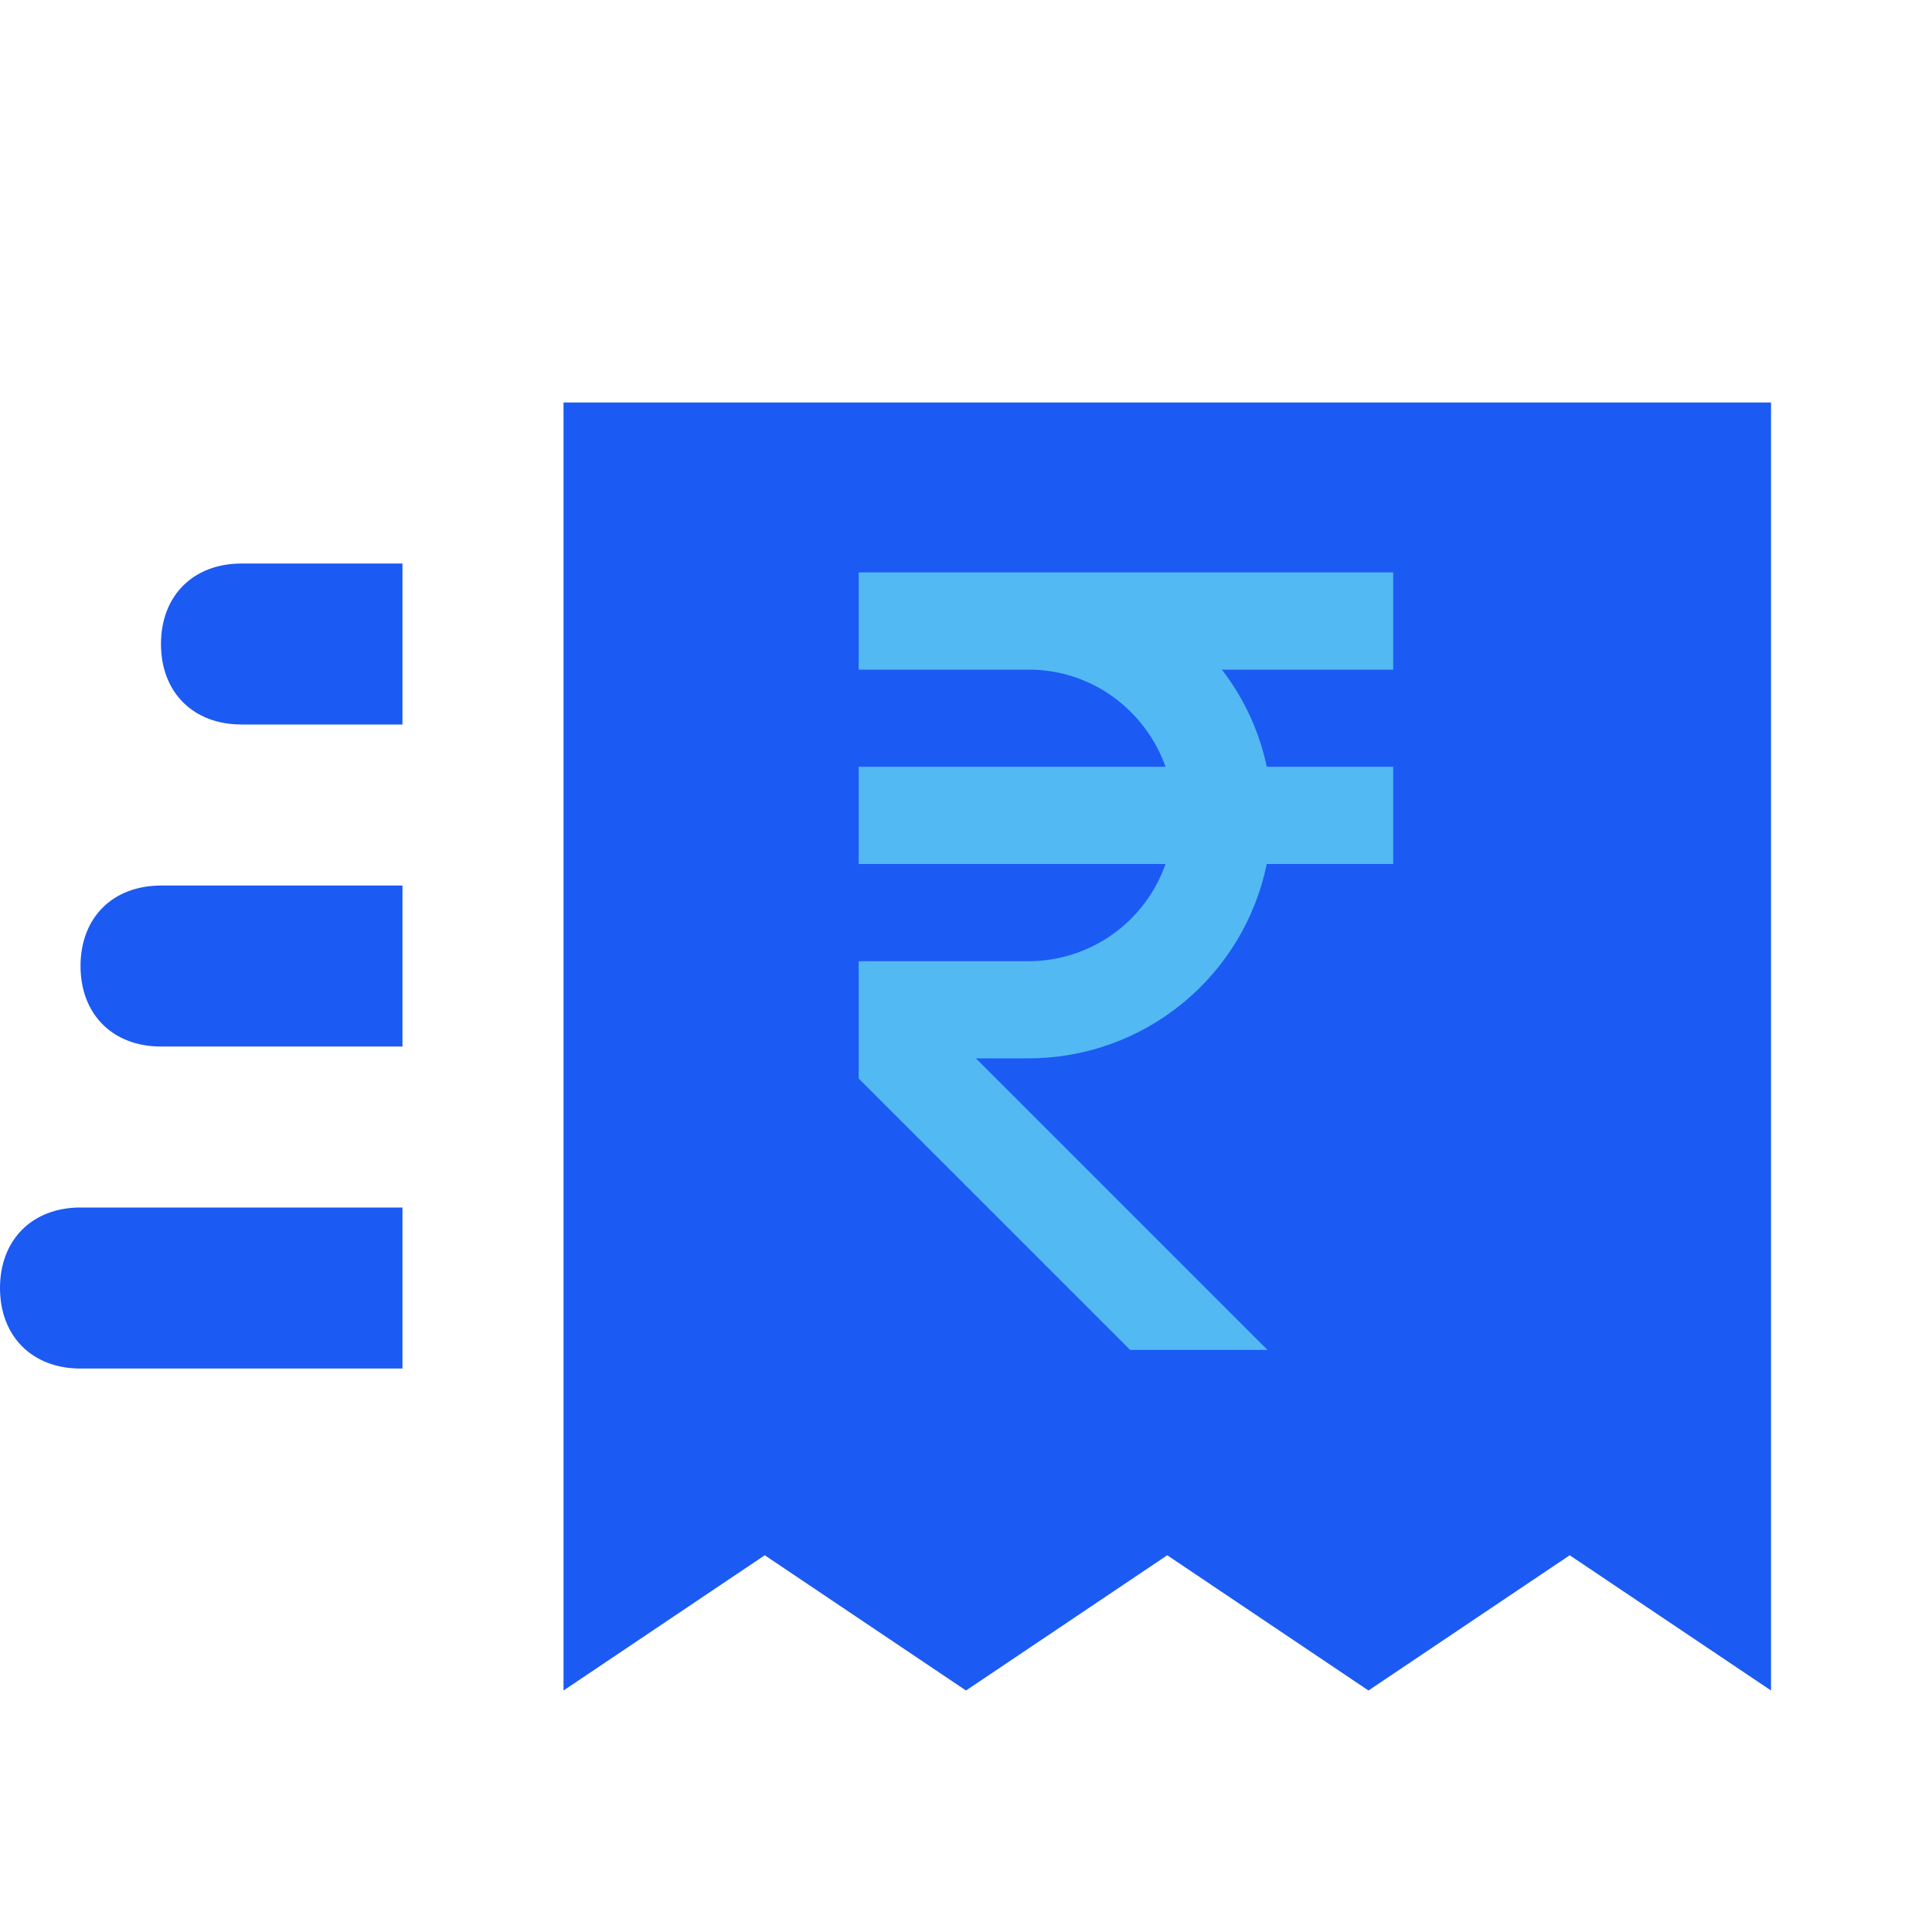
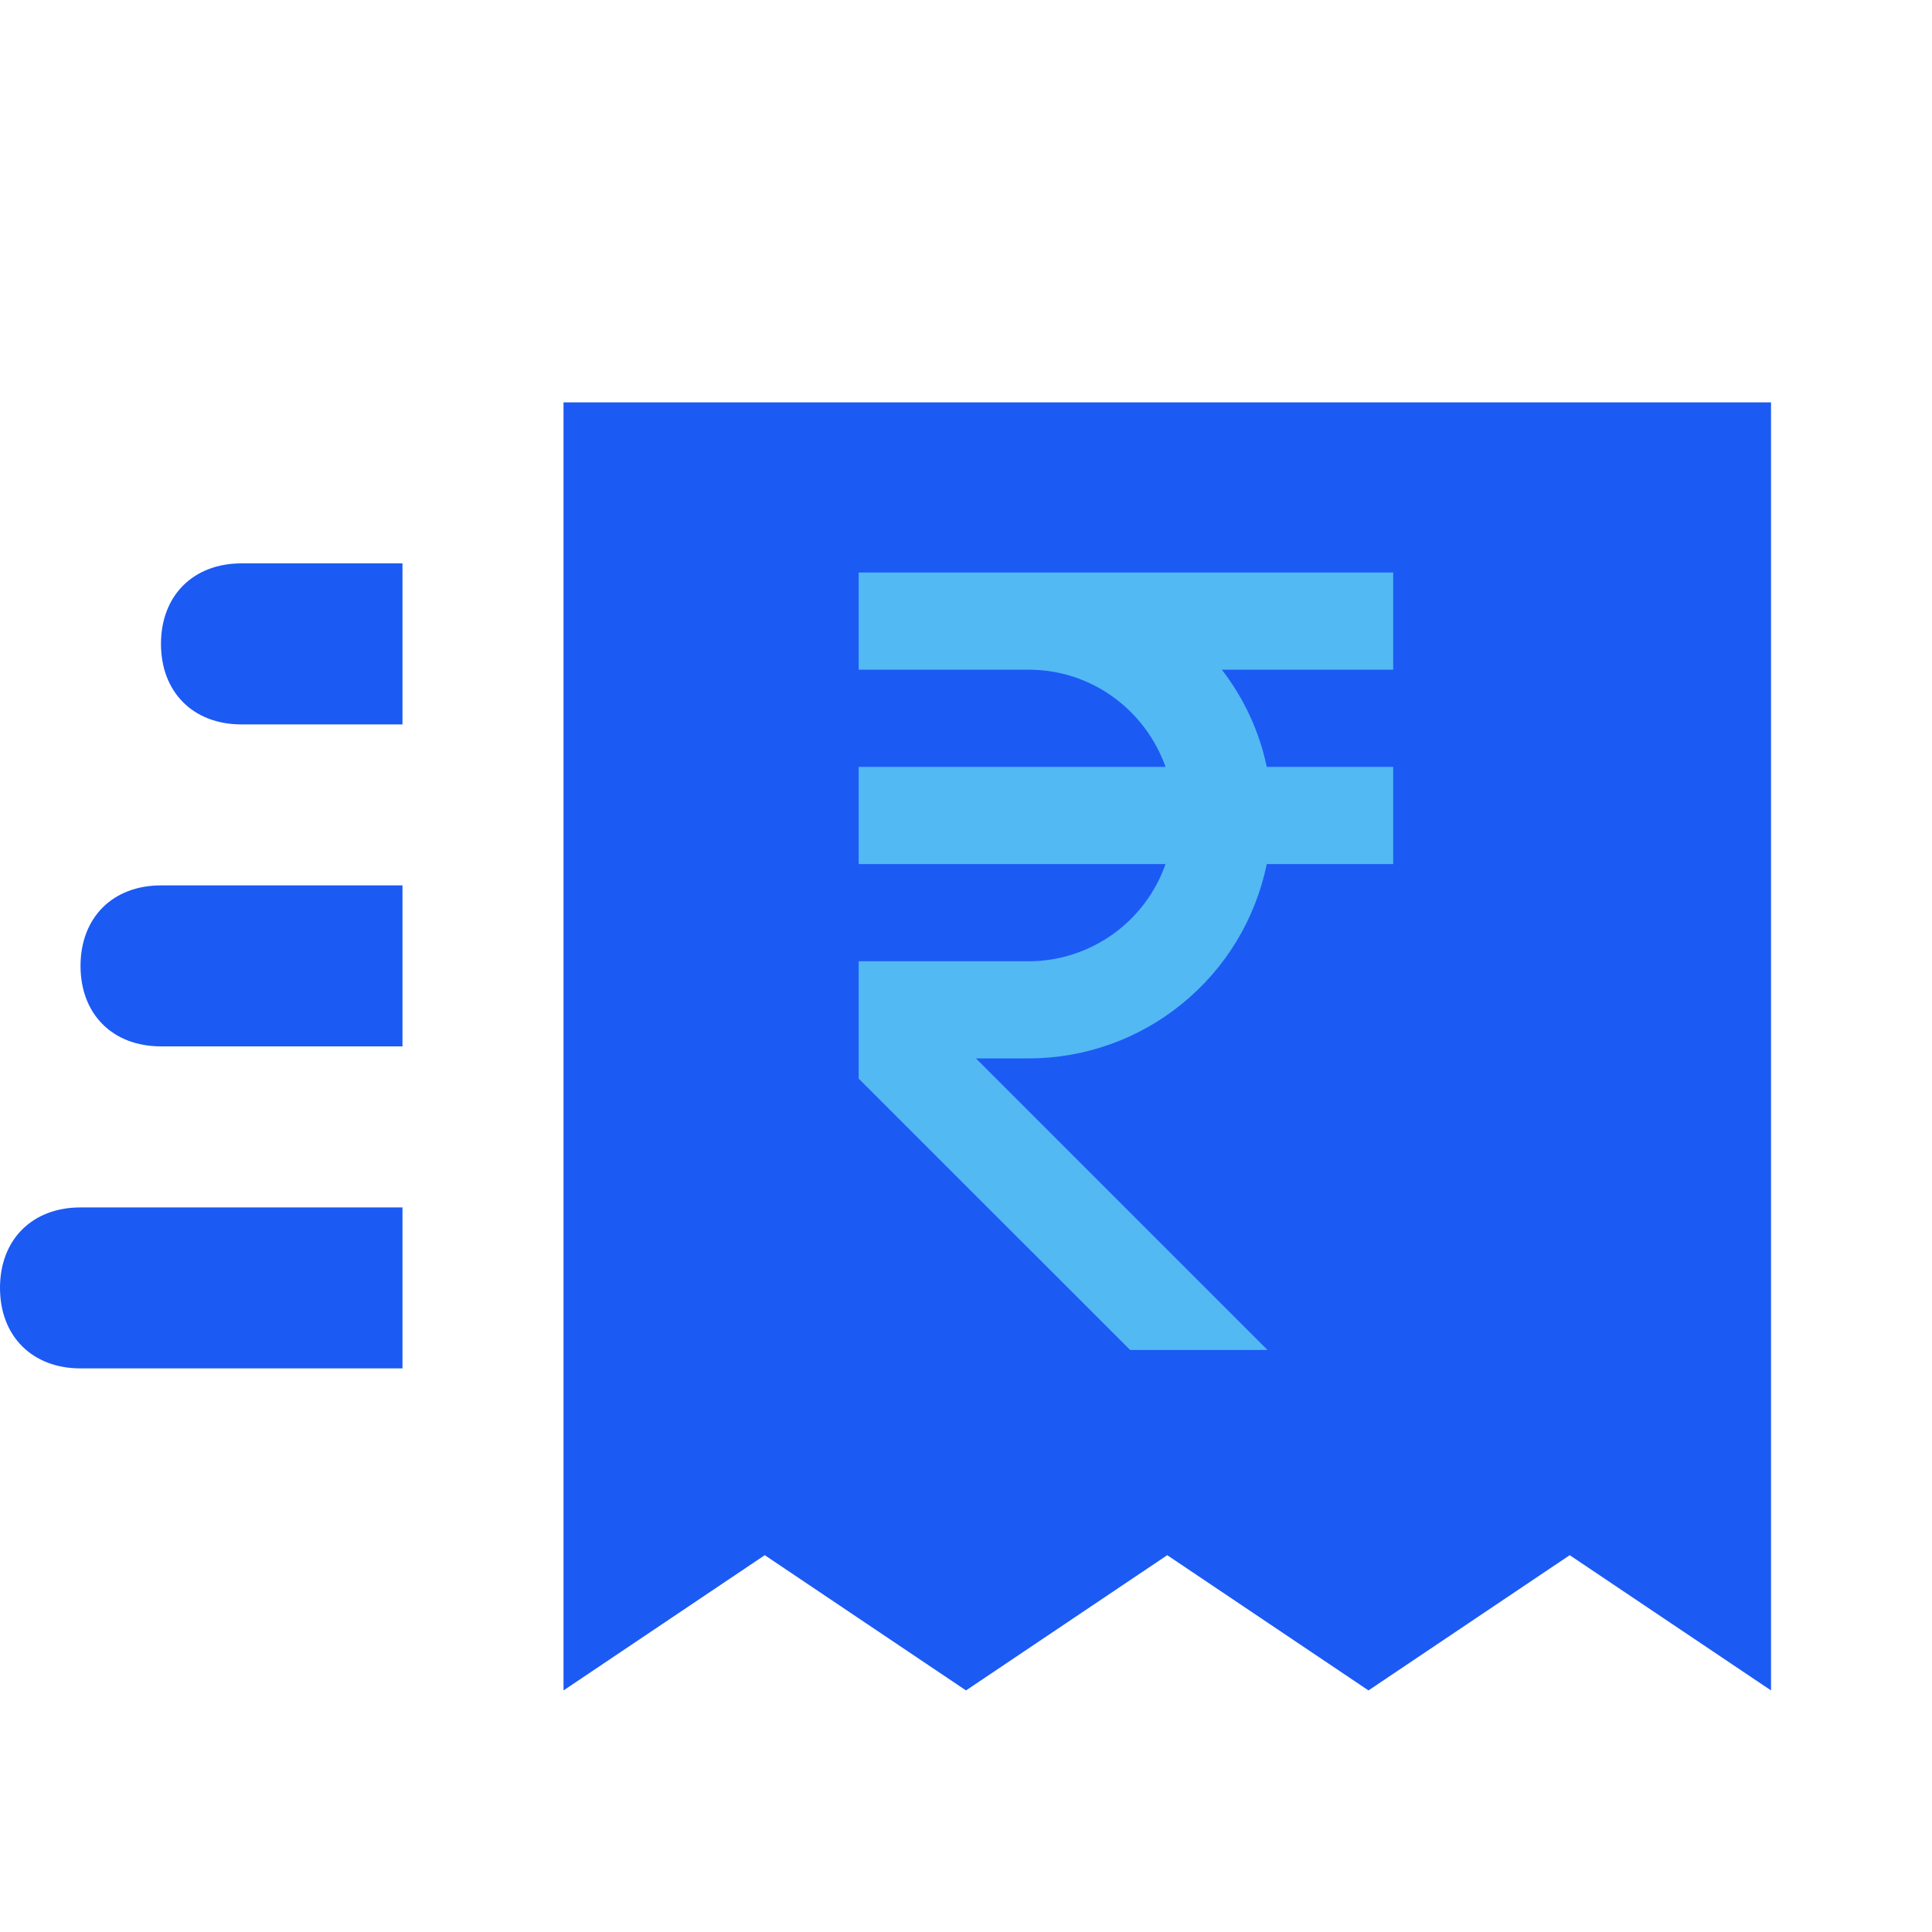
<svg xmlns="http://www.w3.org/2000/svg" width="25" height="25" viewBox="0 0 25 25" fill="none">
-   <path d="M22.917 5.208H7.292V21.875L9.896 20.125L12.5 21.875L15.104 20.125L17.708 21.875L20.312 20.125L22.917 21.875V5.208ZM2.083 8.334C2.083 7.708 2.5 7.292 3.125 7.292H5.208V9.375H3.125C2.5 9.375 2.083 8.959 2.083 8.334ZM1.042 12.5C1.042 11.875 1.458 11.459 2.083 11.459H5.208V13.542H2.083C1.458 13.542 1.042 13.125 1.042 12.5ZM0 16.667C0 16.042 0.417 15.625 1.042 15.625H5.208V17.709H1.042C0.417 17.709 0 17.292 0 16.667Z" fill="#1C5AF4" />
-   <path d="M18.028 8.665V7.407H11.111V8.665H13.312C14.131 8.665 14.822 9.192 15.082 9.922H11.111V11.18H15.082C14.953 11.547 14.714 11.865 14.397 12.09C14.08 12.315 13.701 12.437 13.312 12.438H11.111V13.956L14.624 17.468H16.402L12.629 13.695H13.312C14.037 13.694 14.738 13.444 15.299 12.985C15.861 12.527 16.246 11.89 16.392 11.18H18.028V9.922H16.392C16.296 9.465 16.097 9.035 15.811 8.665H18.028Z" fill="#52B9F3" />
+   <path d="M22.917 5.207H7.292V21.874L9.896 20.124L12.5 21.874L15.104 20.124L17.708 21.874L20.312 20.124L22.917 21.874V5.207ZM2.083 8.332C2.083 7.707 2.5 7.29 3.125 7.29H5.208V9.374H3.125C2.5 9.374 2.083 8.957 2.083 8.332ZM1.042 12.499C1.042 11.874 1.458 11.457 2.083 11.457H5.208V13.54H2.083C1.458 13.54 1.042 13.124 1.042 12.499ZM0 16.665C0 16.04 0.417 15.624 1.042 15.624H5.208V17.707H1.042C0.417 17.707 0 17.29 0 16.665Z" fill="#1C5AF4" />
+   <path d="M18.028 8.666V7.408H11.111V8.666H13.312C14.131 8.666 14.822 9.193 15.082 9.923H11.111V11.181H15.082C14.953 11.548 14.714 11.866 14.397 12.091C14.08 12.316 13.701 12.438 13.312 12.439H11.111V13.957L14.624 17.469H16.402L12.629 13.696H13.312C14.037 13.695 14.738 13.445 15.299 12.986C15.861 12.528 16.246 11.891 16.392 11.181H18.028V9.923H16.392C16.296 9.466 16.097 9.036 15.811 8.666H18.028Z" fill="#52B9F3" />
</svg>
